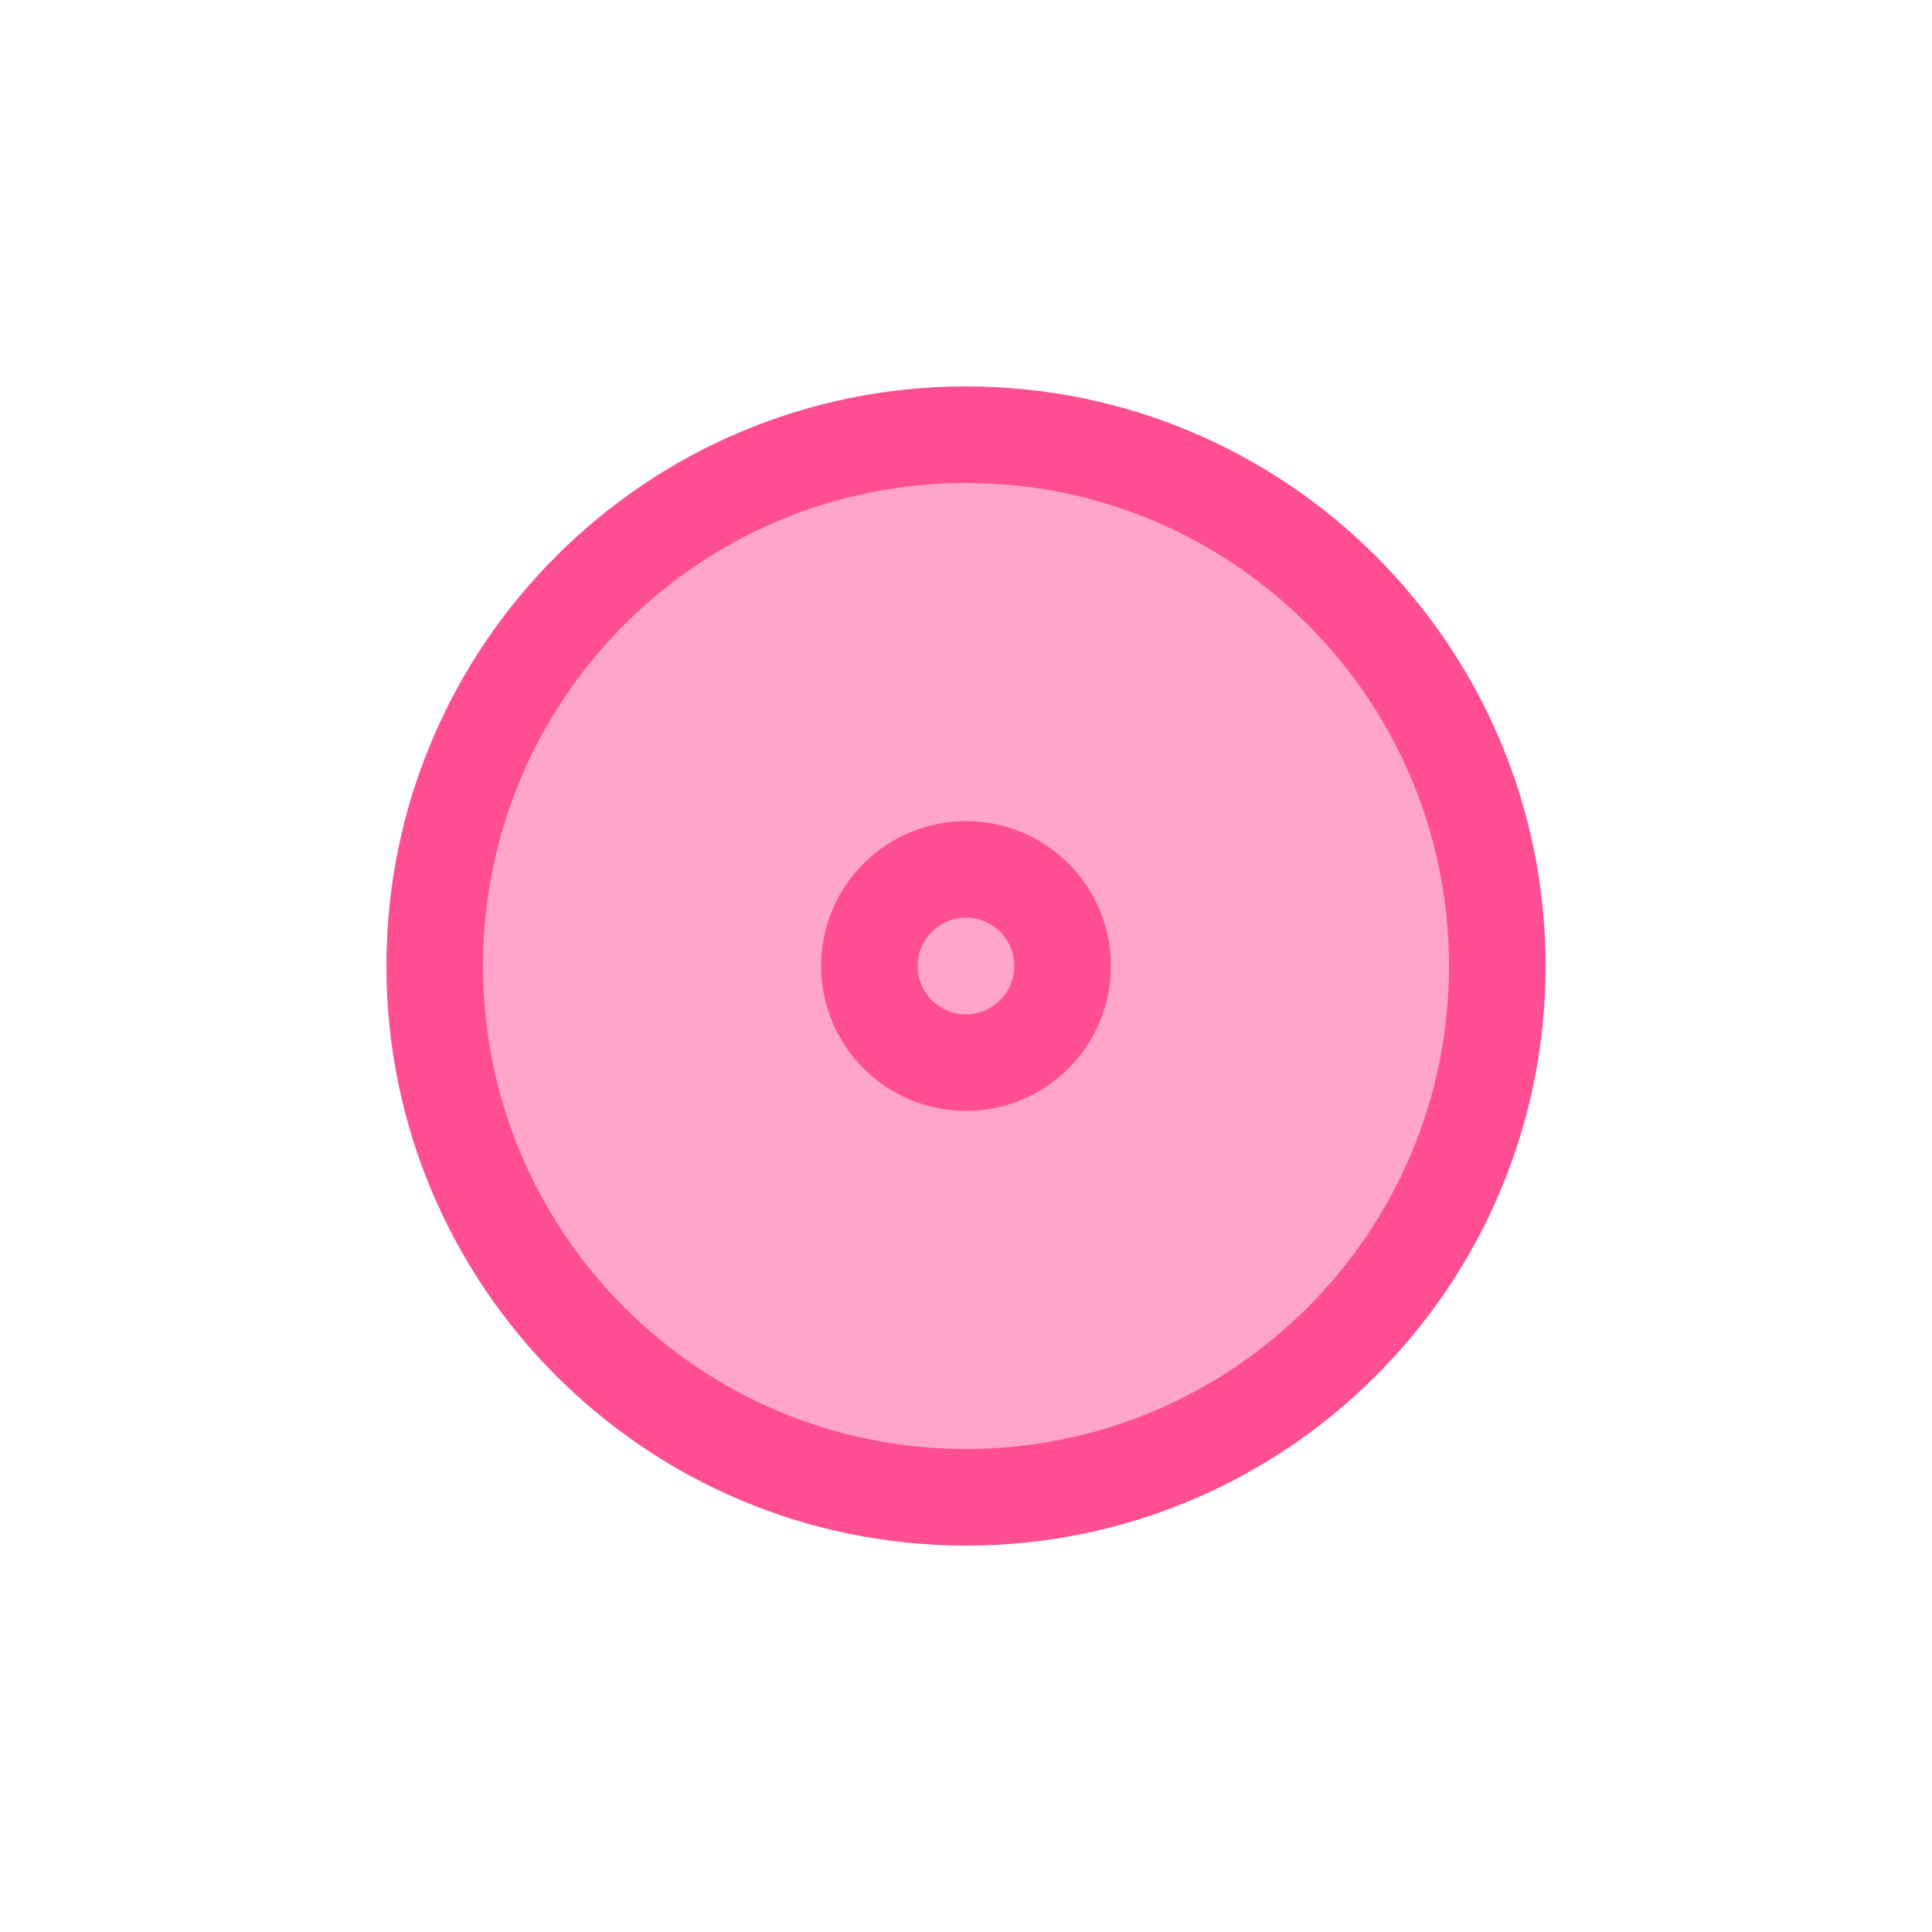
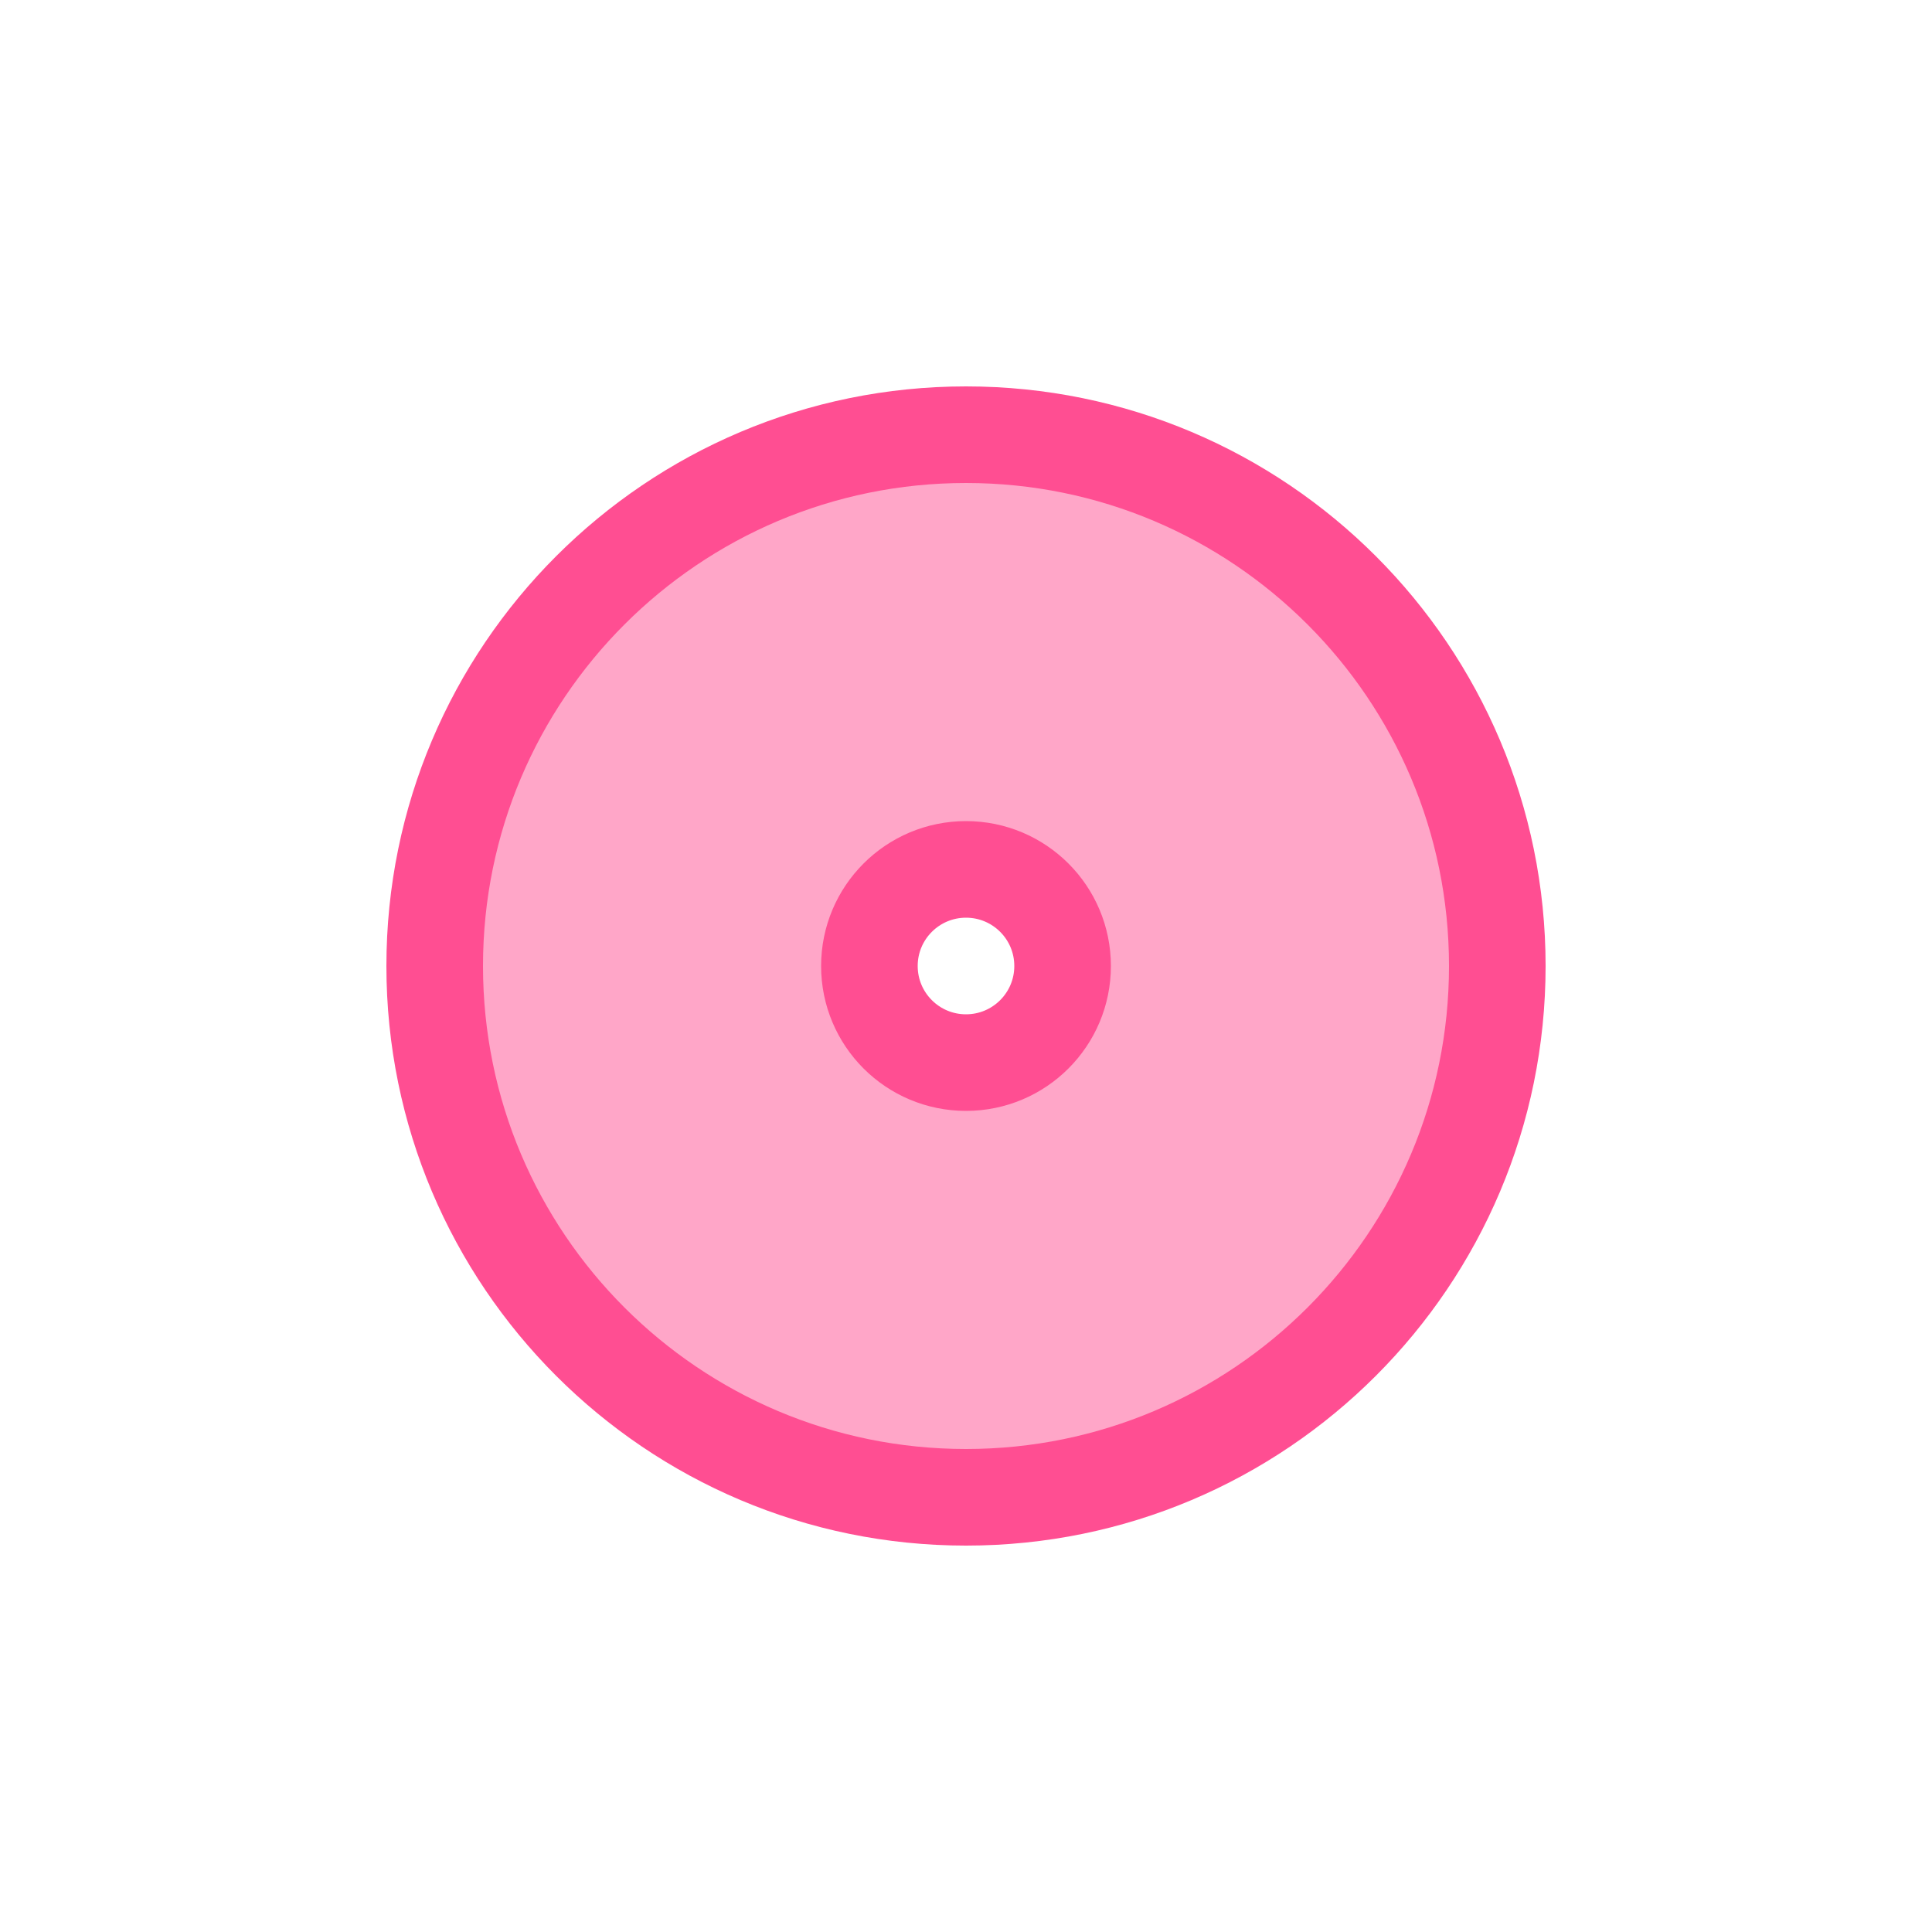
<svg xmlns="http://www.w3.org/2000/svg" width="40px" height="40px" viewBox="0 0 40 40" version="1.1">
  <defs />
  <g id="playground" stroke="none" stroke-width="1" fill="none" fill-rule="evenodd">
-     <g id="Oval-1-Copy-16-+-Oval-1-Copy-18-Copy-Copy-Copy" transform="translate(9, 9)" stroke="#FF4E92" stroke-width="2">
-       <circle id="Oval-1-Copy-29" fill-opacity="0.5" fill="#FF4E92" cx="11" cy="11" r="11" />
-       <circle id="Oval-1-Copy-30" cx="11" cy="11" r="2" />
+     <g id="Oval-1-Copy-16-+-Oval-1-Copy-18-Copy-Copy-Copy" transform="translate(9, 9)" stroke="#FF4E92" stroke-width="2" fill="#FFA6C8">
+       <path d="M11,22 C17.075,22 22,17.075 22,11 C22,4.925 17.075,0 11,0 C4.925,0 0,4.925 0,11 C0,17.075 4.925,22 11,22 Z M11,13 C12.105,13 13,12.105 13,11 C13,9.895 12.105,9 11,9 C9.895,9 9,9.895 9,11 C9,12.105 9.895,13 11,13 Z" id="Oval-1-Copy-29" />
    </g>
  </g>
</svg>
